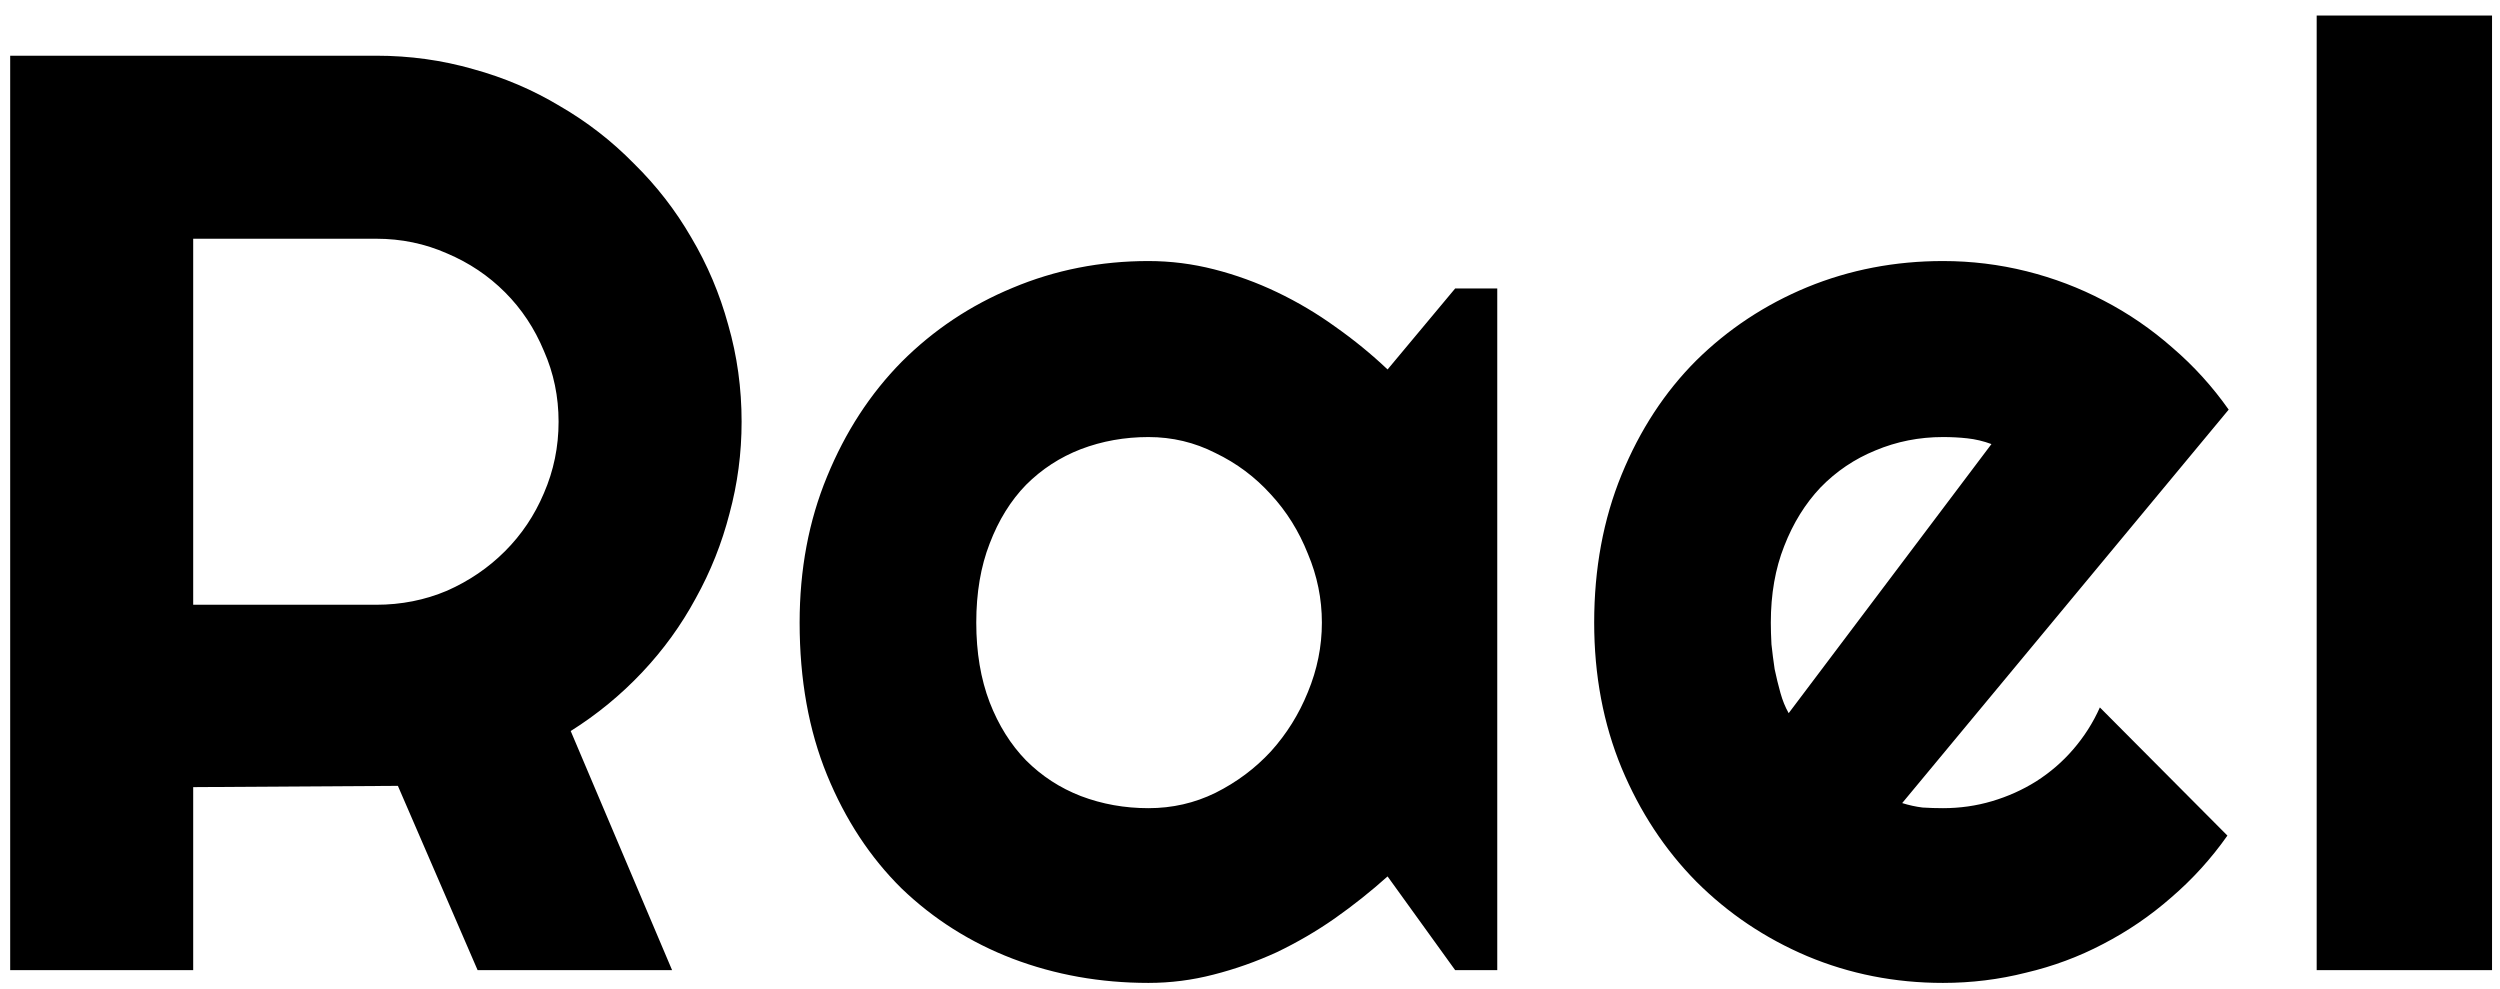
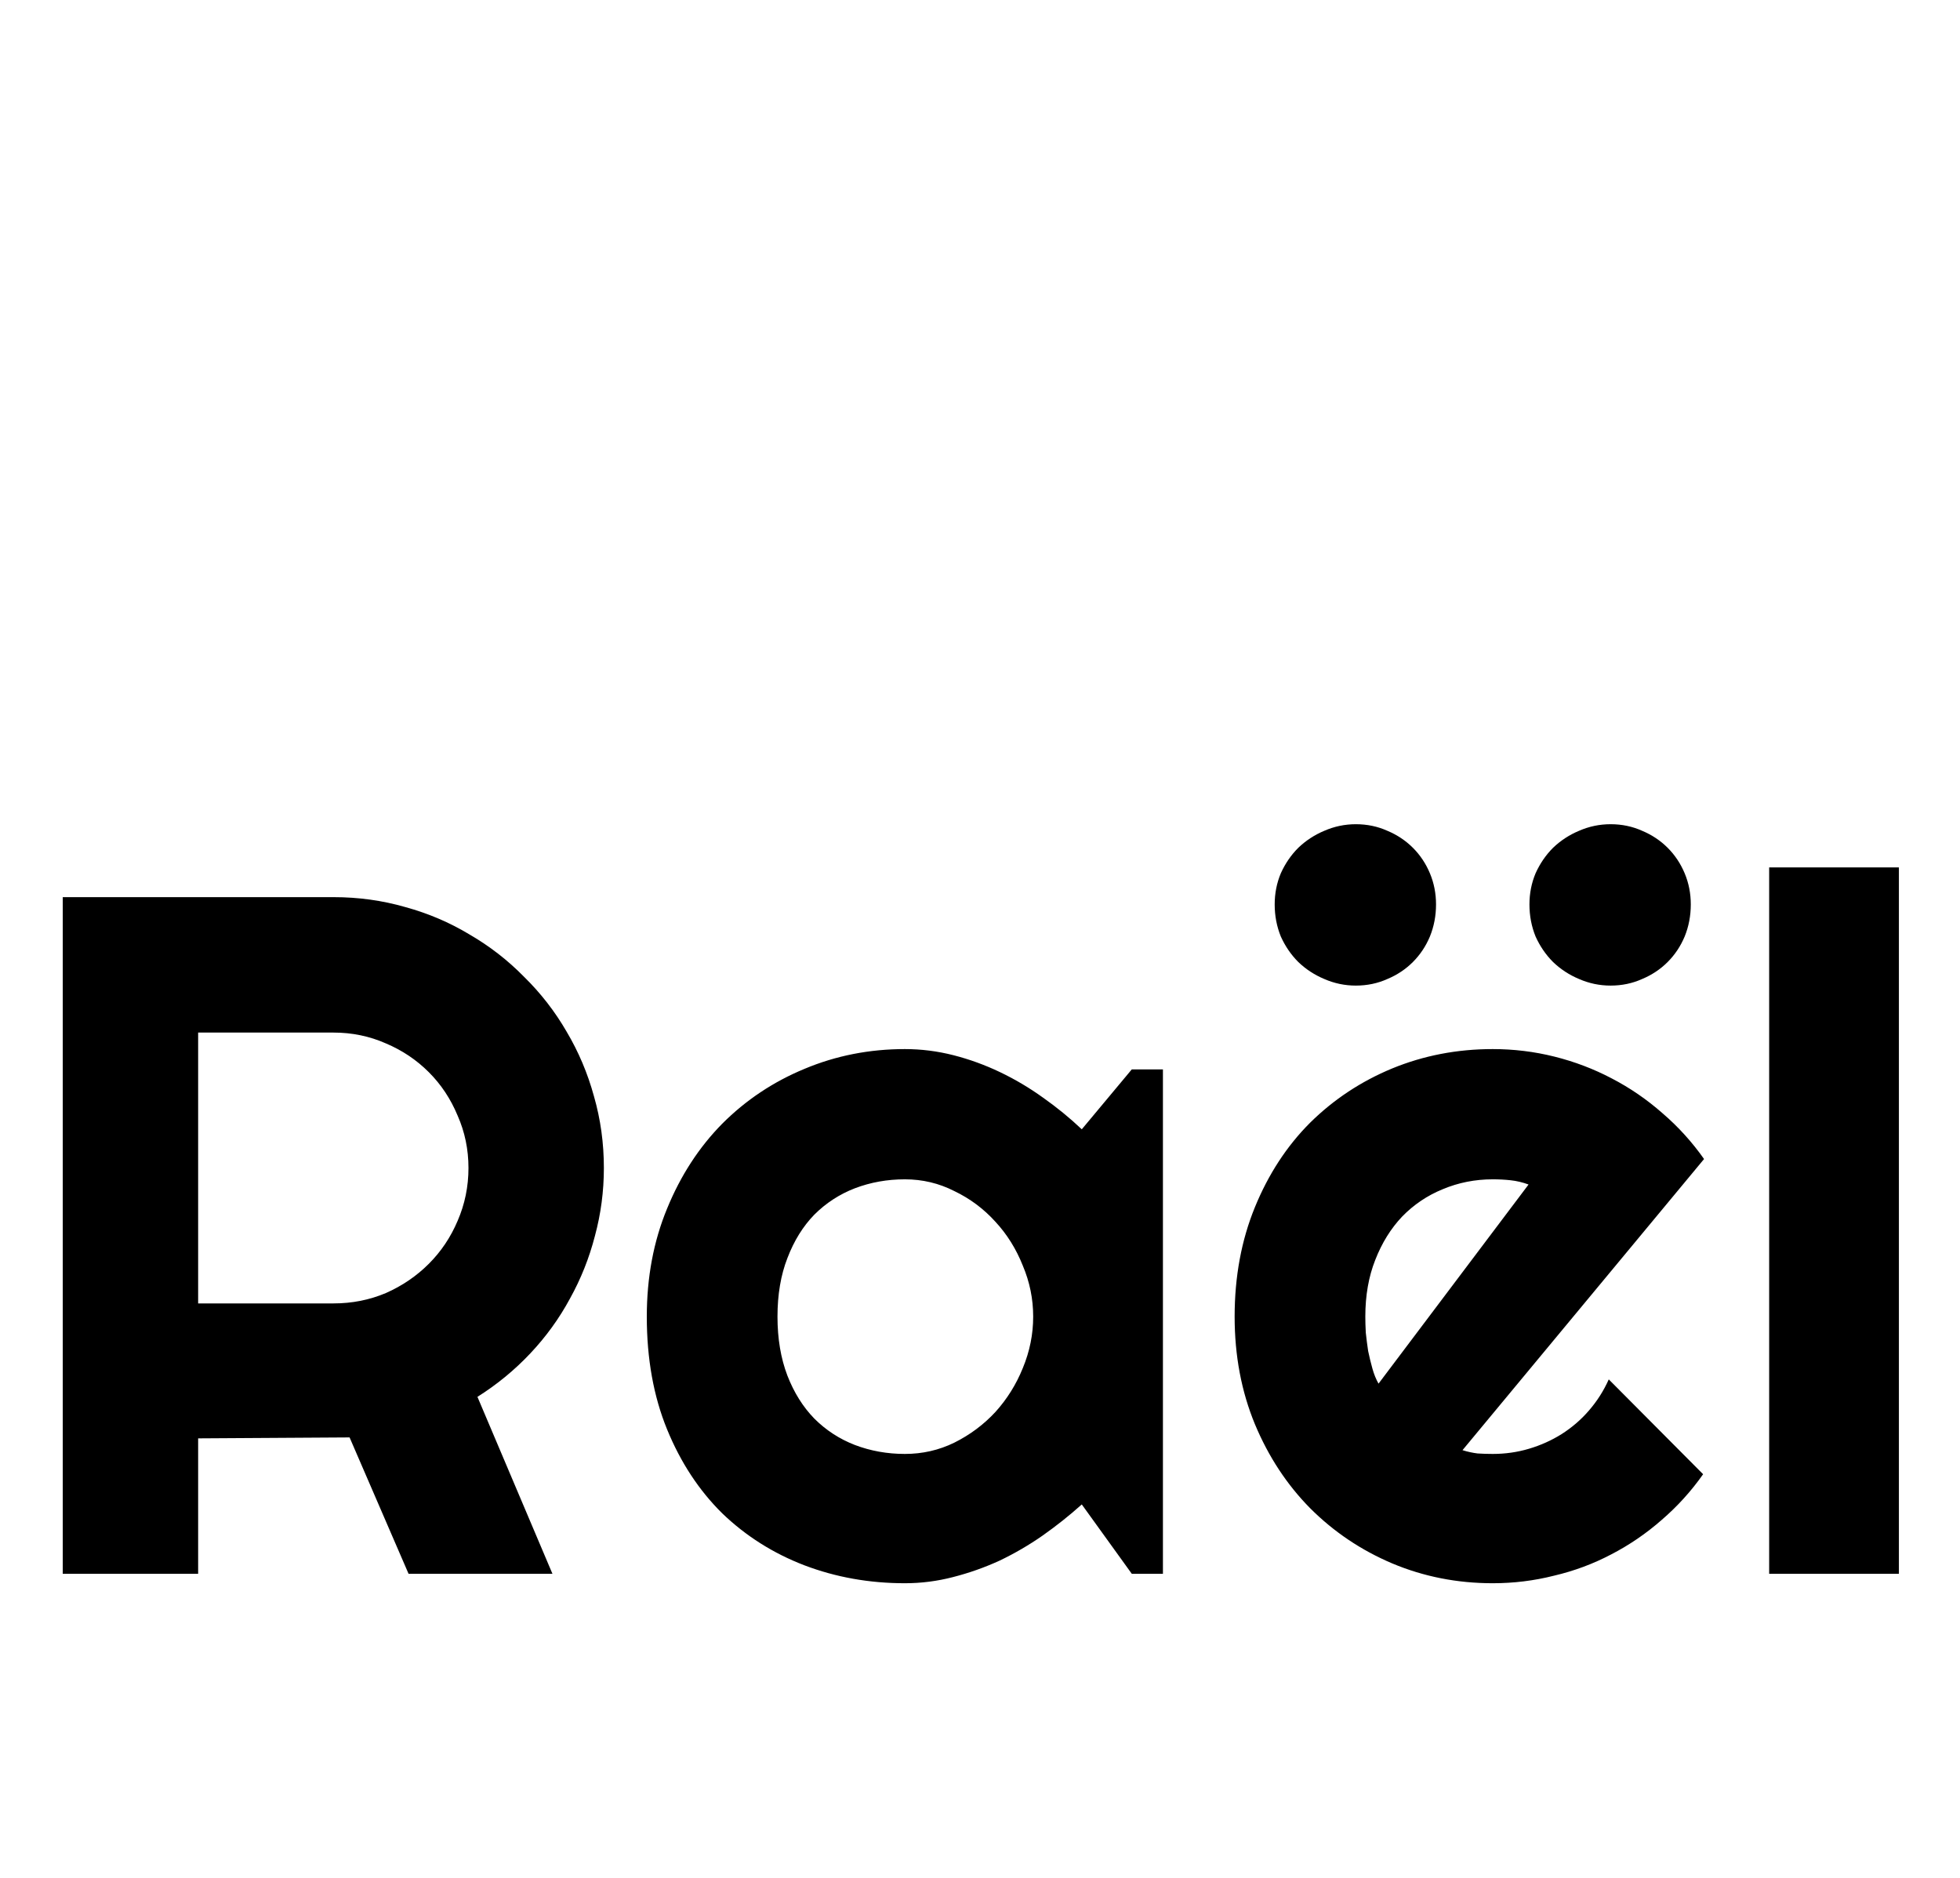
- <svg xmlns="http://www.w3.org/2000/svg" width="134" height="53" viewBox="0 0 134 53" fill="none">
-   <path d="M10.355 12.796V32.415H20.165C21.509 32.415 22.774 32.164 23.959 31.663C25.144 31.139 26.181 30.433 27.069 29.544C27.958 28.655 28.653 27.619 29.154 26.434C29.678 25.226 29.94 23.95 29.94 22.605C29.94 21.261 29.678 19.996 29.154 18.811C28.653 17.604 27.958 16.556 27.069 15.667C26.181 14.778 25.144 14.083 23.959 13.582C22.774 13.058 21.509 12.796 20.165 12.796H10.355ZM10.355 52H0.546V2.986H20.165C21.965 2.986 23.697 3.226 25.36 3.704C27.024 4.16 28.573 4.821 30.009 5.687C31.467 6.53 32.789 7.555 33.974 8.763C35.181 9.948 36.207 11.269 37.05 12.727C37.916 14.186 38.577 15.747 39.032 17.41C39.511 19.074 39.75 20.805 39.75 22.605C39.75 24.292 39.533 25.932 39.101 27.527C38.69 29.122 38.087 30.638 37.289 32.073C36.514 33.509 35.557 34.83 34.418 36.038C33.279 37.246 32.003 38.294 30.59 39.183L36.024 52H25.6L21.327 42.122L10.355 42.19V52ZM80.253 52H77.997L74.374 46.976C73.485 47.773 72.54 48.525 71.537 49.231C70.557 49.915 69.52 50.519 68.427 51.043C67.333 51.544 66.205 51.943 65.043 52.239C63.904 52.535 62.742 52.684 61.557 52.684C58.982 52.684 56.555 52.251 54.276 51.385C52.02 50.519 50.038 49.266 48.329 47.625C46.643 45.962 45.31 43.934 44.33 41.541C43.35 39.148 42.86 36.425 42.86 33.372C42.86 30.524 43.35 27.915 44.33 25.545C45.31 23.152 46.643 21.102 48.329 19.393C50.038 17.684 52.02 16.362 54.276 15.428C56.555 14.471 58.982 13.992 61.557 13.992C62.742 13.992 63.915 14.14 65.077 14.437C66.239 14.733 67.367 15.143 68.461 15.667C69.555 16.191 70.591 16.806 71.571 17.513C72.574 18.219 73.508 18.982 74.374 19.803L77.997 15.462H80.253V52ZM70.853 33.372C70.853 32.096 70.603 30.866 70.102 29.681C69.623 28.473 68.962 27.413 68.119 26.502C67.276 25.568 66.285 24.827 65.145 24.28C64.029 23.711 62.833 23.426 61.557 23.426C60.281 23.426 59.073 23.642 57.934 24.075C56.817 24.508 55.837 25.146 54.994 25.989C54.174 26.832 53.524 27.881 53.046 29.134C52.567 30.364 52.328 31.777 52.328 33.372C52.328 34.967 52.567 36.391 53.046 37.645C53.524 38.875 54.174 39.912 54.994 40.755C55.837 41.598 56.817 42.236 57.934 42.669C59.073 43.102 60.281 43.318 61.557 43.318C62.833 43.318 64.029 43.045 65.145 42.498C66.285 41.928 67.276 41.188 68.119 40.276C68.962 39.342 69.623 38.283 70.102 37.098C70.603 35.89 70.853 34.648 70.853 33.372ZM101.957 43.045C102.322 43.159 102.686 43.239 103.051 43.284C103.415 43.307 103.78 43.318 104.145 43.318C105.056 43.318 105.933 43.193 106.776 42.942C107.619 42.692 108.406 42.339 109.135 41.883C109.887 41.404 110.548 40.835 111.117 40.174C111.71 39.49 112.188 38.738 112.553 37.918L119.389 44.788C118.523 46.019 117.52 47.124 116.381 48.103C115.264 49.083 114.045 49.915 112.724 50.599C111.425 51.282 110.046 51.795 108.588 52.137C107.152 52.501 105.671 52.684 104.145 52.684C101.57 52.684 99.143 52.205 96.864 51.248C94.608 50.291 92.626 48.958 90.917 47.249C89.231 45.54 87.898 43.512 86.918 41.165C85.938 38.795 85.448 36.198 85.448 33.372C85.448 30.478 85.938 27.835 86.918 25.442C87.898 23.05 89.231 21.01 90.917 19.324C92.626 17.638 94.608 16.328 96.864 15.394C99.143 14.459 101.57 13.992 104.145 13.992C105.671 13.992 107.164 14.175 108.622 14.539C110.08 14.904 111.459 15.428 112.758 16.111C114.079 16.795 115.31 17.638 116.449 18.641C117.589 19.62 118.591 20.726 119.457 21.956L101.957 43.045ZM106.742 23.802C106.309 23.642 105.876 23.54 105.443 23.494C105.033 23.449 104.6 23.426 104.145 23.426C102.868 23.426 101.661 23.665 100.521 24.144C99.405 24.599 98.425 25.26 97.582 26.126C96.762 26.992 96.112 28.04 95.634 29.27C95.155 30.478 94.916 31.845 94.916 33.372C94.916 33.714 94.927 34.101 94.95 34.534C94.996 34.967 95.053 35.411 95.121 35.867C95.212 36.3 95.315 36.722 95.429 37.132C95.543 37.542 95.691 37.907 95.873 38.226L106.742 23.802ZM133.573 52H124.174V0.833H133.573V52Z" fill="black" />
+ <svg xmlns="http://www.w3.org/2000/svg" width="142" height="136" viewBox="0 0 142 136" fill="none">
+   <path d="M14.355 74.796V94.415H24.165C25.509 94.415 26.774 94.164 27.959 93.663C29.144 93.139 30.181 92.433 31.069 91.544C31.958 90.655 32.653 89.618 33.154 88.434C33.678 87.226 33.94 85.95 33.94 84.606C33.94 83.261 33.678 81.996 33.154 80.811C32.653 79.604 31.958 78.556 31.069 77.667C30.181 76.778 29.144 76.083 27.959 75.582C26.774 75.058 25.509 74.796 24.165 74.796H14.355ZM14.355 114H4.546V64.986H24.165C25.965 64.986 27.697 65.226 29.36 65.704C31.024 66.16 32.573 66.821 34.009 67.686C35.467 68.53 36.789 69.555 37.974 70.763C39.181 71.948 40.207 73.269 41.05 74.728C41.916 76.186 42.577 77.747 43.032 79.41C43.511 81.074 43.75 82.805 43.75 84.606C43.75 86.292 43.533 87.932 43.101 89.527C42.69 91.122 42.087 92.638 41.289 94.073C40.514 95.509 39.557 96.83 38.418 98.038C37.279 99.246 36.003 100.294 34.59 101.183L40.024 114H29.6L25.327 104.122L14.355 104.19V114ZM84.253 114H81.997L78.374 108.976C77.485 109.773 76.54 110.525 75.537 111.231C74.557 111.915 73.52 112.519 72.427 113.043C71.333 113.544 70.205 113.943 69.043 114.239C67.904 114.535 66.742 114.684 65.557 114.684C62.982 114.684 60.555 114.251 58.276 113.385C56.02 112.519 54.038 111.266 52.329 109.625C50.643 107.962 49.31 105.934 48.33 103.541C47.35 101.148 46.86 98.425 46.86 95.372C46.86 92.524 47.35 89.915 48.33 87.545C49.31 85.152 50.643 83.102 52.329 81.393C54.038 79.684 56.02 78.362 58.276 77.428C60.555 76.471 62.982 75.992 65.557 75.992C66.742 75.992 67.915 76.14 69.077 76.436C70.239 76.733 71.367 77.143 72.461 77.667C73.555 78.191 74.591 78.806 75.571 79.513C76.574 80.219 77.508 80.982 78.374 81.803L81.997 77.462H84.253V114ZM74.853 95.372C74.853 94.096 74.603 92.866 74.102 91.681C73.623 90.473 72.962 89.413 72.119 88.502C71.276 87.568 70.285 86.827 69.145 86.28C68.029 85.711 66.833 85.426 65.557 85.426C64.281 85.426 63.073 85.642 61.934 86.075C60.817 86.508 59.837 87.146 58.994 87.989C58.174 88.832 57.524 89.88 57.046 91.134C56.567 92.364 56.328 93.777 56.328 95.372C56.328 96.967 56.567 98.391 57.046 99.644C57.524 100.875 58.174 101.912 58.994 102.755C59.837 103.598 60.817 104.236 61.934 104.669C63.073 105.102 64.281 105.318 65.557 105.318C66.833 105.318 68.029 105.045 69.145 104.498C70.285 103.928 71.276 103.188 72.119 102.276C72.962 101.342 73.623 100.283 74.102 99.098C74.603 97.89 74.853 96.648 74.853 95.372ZM105.957 105.045C106.322 105.159 106.686 105.239 107.051 105.284C107.415 105.307 107.78 105.318 108.145 105.318C109.056 105.318 109.933 105.193 110.776 104.942C111.619 104.692 112.406 104.339 113.135 103.883C113.887 103.404 114.548 102.835 115.117 102.174C115.71 101.49 116.188 100.738 116.553 99.918L123.389 106.788C122.523 108.019 121.52 109.124 120.381 110.104C119.264 111.083 118.045 111.915 116.724 112.599C115.425 113.282 114.046 113.795 112.588 114.137C111.152 114.501 109.671 114.684 108.145 114.684C105.57 114.684 103.143 114.205 100.864 113.248C98.608 112.291 96.626 110.958 94.917 109.249C93.231 107.54 91.898 105.512 90.918 103.165C89.938 100.795 89.448 98.198 89.448 95.372C89.448 92.478 89.938 89.835 90.918 87.442C91.898 85.05 93.231 83.01 94.917 81.324C96.626 79.638 98.608 78.328 100.864 77.394C103.143 76.459 105.57 75.992 108.145 75.992C109.671 75.992 111.164 76.174 112.622 76.539C114.08 76.904 115.459 77.428 116.758 78.111C118.079 78.795 119.31 79.638 120.449 80.641C121.589 81.62 122.591 82.726 123.457 83.956L105.957 105.045ZM110.742 85.802C110.309 85.642 109.876 85.54 109.443 85.494C109.033 85.449 108.6 85.426 108.145 85.426C106.868 85.426 105.661 85.665 104.521 86.144C103.405 86.599 102.425 87.26 101.582 88.126C100.762 88.992 100.112 90.04 99.634 91.27C99.155 92.478 98.916 93.845 98.916 95.372C98.916 95.714 98.927 96.101 98.95 96.534C98.996 96.967 99.053 97.412 99.121 97.867C99.212 98.3 99.315 98.722 99.429 99.132C99.543 99.542 99.691 99.907 99.873 100.226L110.742 85.802ZM137.573 114H128.174V62.833H137.573V114Z" fill="black" />
+   <path d="M104.039 65.514C104.039 66.334 103.891 67.109 103.595 67.838C103.299 68.544 102.888 69.159 102.364 69.684C101.84 70.208 101.225 70.618 100.519 70.914C99.812 71.233 99.049 71.393 98.228 71.393C97.431 71.393 96.668 71.233 95.939 70.914C95.232 70.618 94.606 70.208 94.059 69.684C93.534 69.159 93.113 68.544 92.794 67.838C92.498 67.109 92.35 66.334 92.35 65.514C92.35 64.716 92.498 63.964 92.794 63.258C93.113 62.551 93.534 61.936 94.059 61.412C94.606 60.888 95.232 60.478 95.939 60.182C96.668 59.863 97.431 59.703 98.228 59.703C99.049 59.703 99.812 59.863 100.519 60.182C101.225 60.478 101.84 60.888 102.364 61.412C102.888 61.936 103.299 62.551 103.595 63.258C103.891 63.964 104.039 64.716 104.039 65.514ZM122.496 65.514C122.496 66.334 122.348 67.109 122.052 67.838C121.756 68.544 121.345 69.159 120.821 69.684C120.297 70.208 119.682 70.618 118.976 70.914C118.269 71.233 117.506 71.393 116.686 71.393C115.888 71.393 115.125 71.233 114.396 70.914C113.689 70.618 113.062 70.208 112.516 69.684C111.992 69.159 111.57 68.544 111.251 67.838C110.955 67.109 110.807 66.334 110.807 65.514C110.807 64.716 110.955 63.964 111.251 63.258C111.57 62.551 111.992 61.936 112.516 61.412C113.062 60.888 113.689 60.478 114.396 60.182C115.125 59.863 115.888 59.703 116.686 59.703C117.506 59.703 118.269 59.863 118.976 60.182C119.682 60.478 120.297 60.888 120.821 61.412C121.345 61.936 121.756 62.551 122.052 63.258C122.348 63.964 122.496 64.716 122.496 65.514Z" fill="black" />
</svg>
